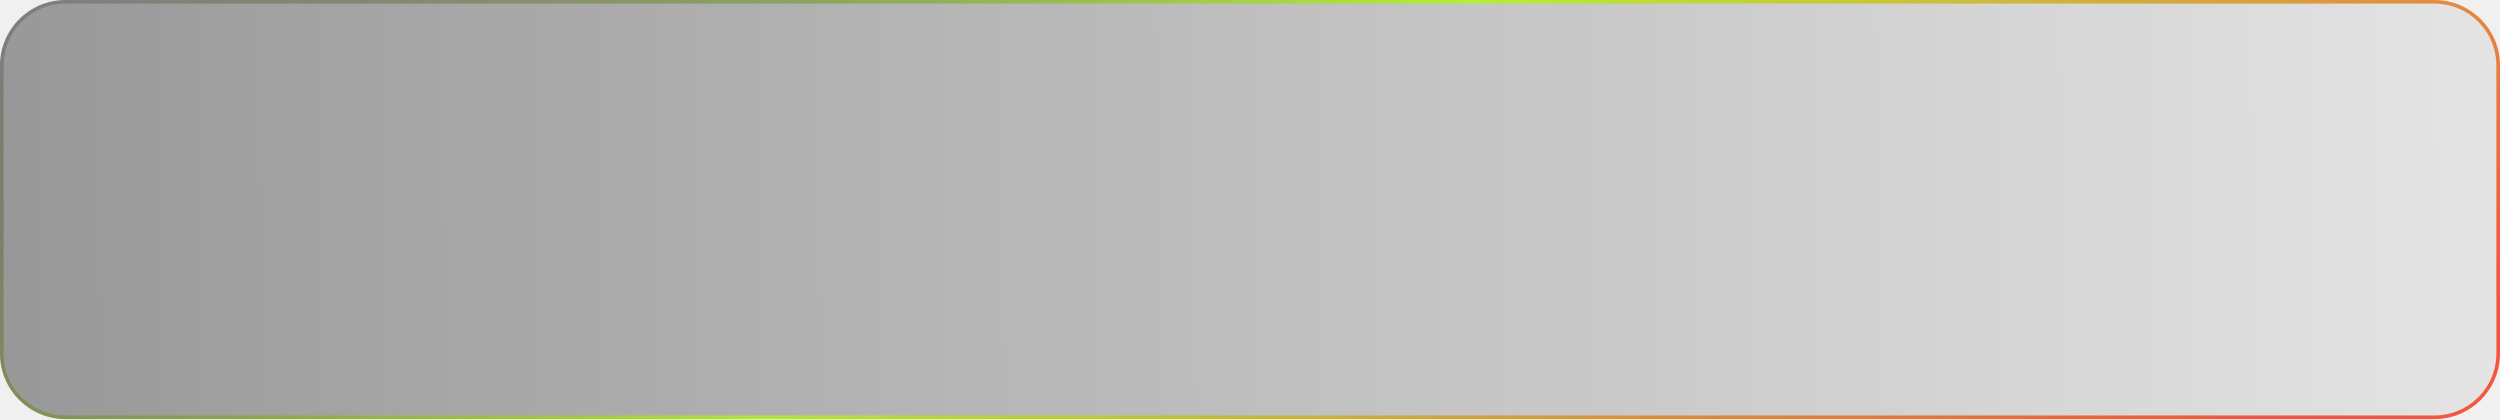
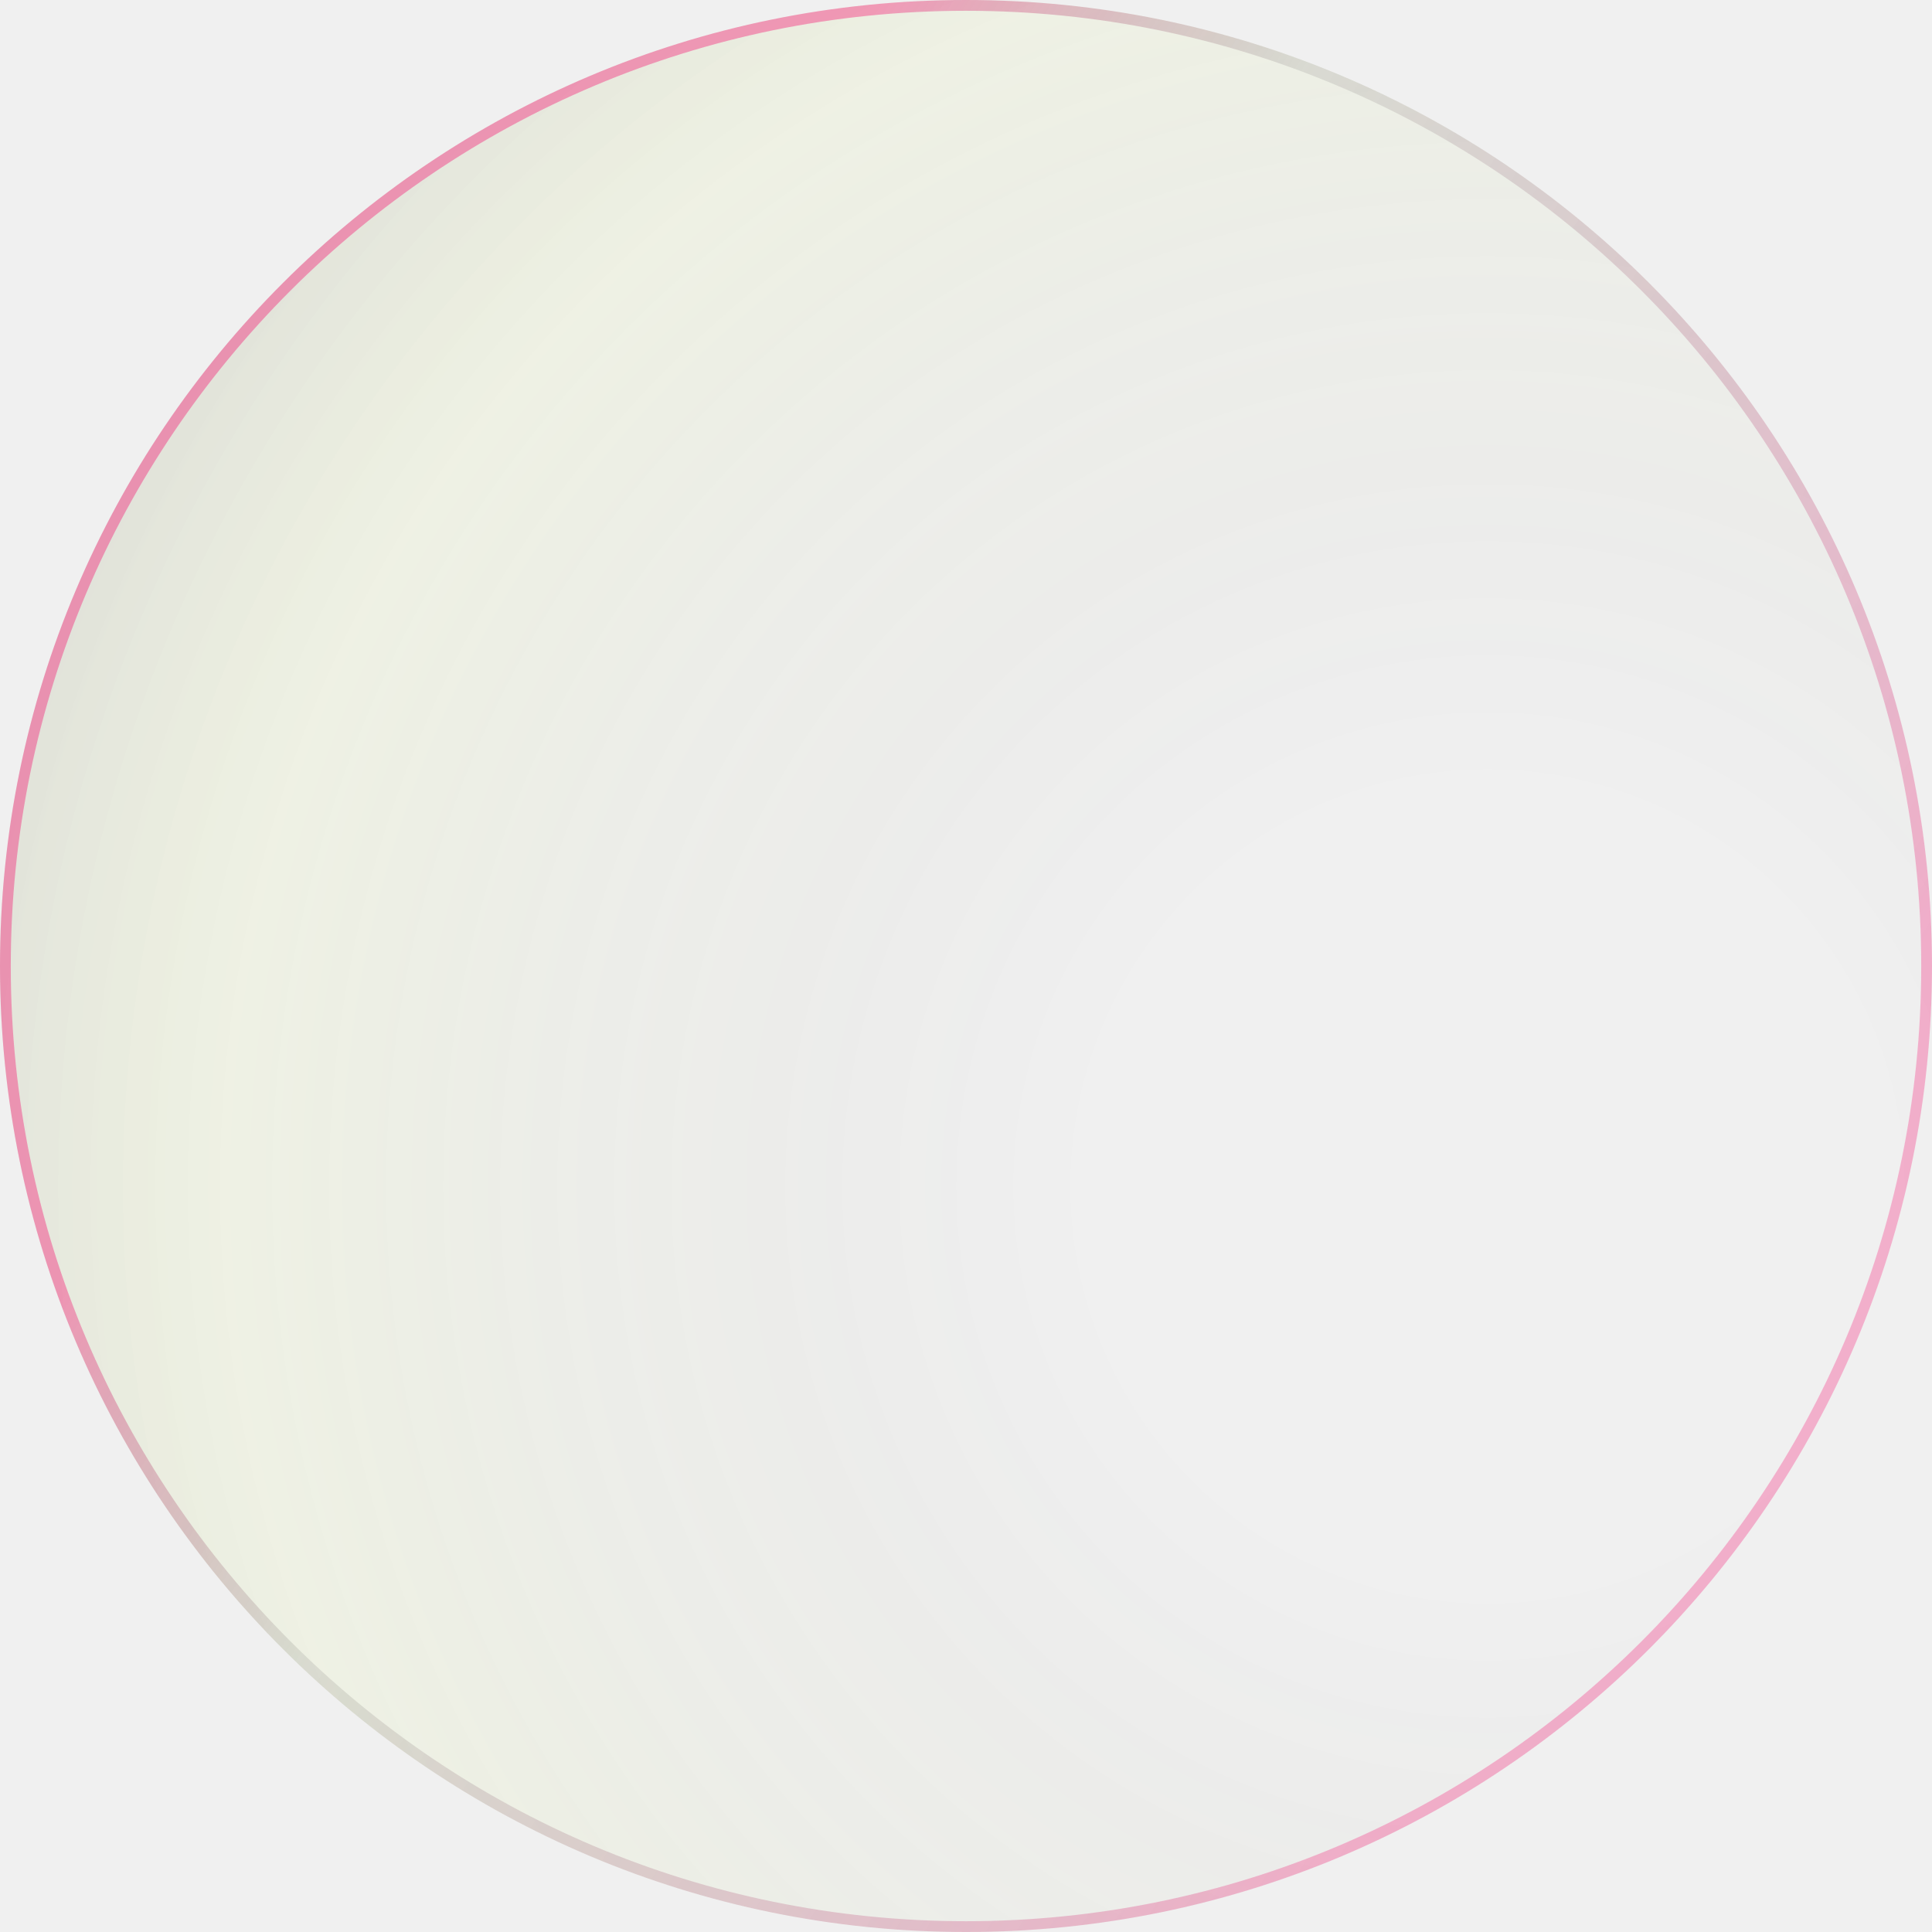
- <svg xmlns="http://www.w3.org/2000/svg" width="1384" height="232" viewBox="0 0 1384 232" fill="none">
-   <g filter="url(#filter0_b_2059_228)">
-     <rect width="1384" height="232" rx="36.29" fill="url(#paint0_linear_2059_228)" fill-opacity="0.38" />
-     <rect x="1" y="1" width="1382" height="230" rx="35.29" stroke="url(#paint1_linear_2059_228)" stroke-width="2" />
+ <svg xmlns="http://www.w3.org/2000/svg" width="481" height="481" viewBox="0 0 481 481" fill="none">
+   <g filter="url(#filter0_b_2115_281)">
+     <circle cx="240.5" cy="240.5" r="240.5" fill="white" fill-opacity="0.01" />
+     <circle cx="240.5" cy="240.5" r="240.5" fill="url(#paint0_radial_2115_281)" fill-opacity="0.2" />
+     <circle cx="240.5" cy="240.5" r="239.158" stroke="url(#paint1_linear_2115_281)" stroke-width="2.685" />
  </g>
  <defs>
-     <filter id="filter0_b_2059_228" x="-138.434" y="-138.434" width="1660.87" height="508.869" filterUnits="userSpaceOnUse" color-interpolation-filters="sRGB">
+     <filter id="filter0_b_2115_281" x="-191.358" y="-191.358" width="863.715" height="863.715" filterUnits="userSpaceOnUse" color-interpolation-filters="sRGB">
      <feFlood flood-opacity="0" result="BackgroundImageFix" />
-       <feGaussianBlur in="BackgroundImageFix" stdDeviation="69.217" />
-       <feComposite in2="SourceAlpha" operator="in" result="effect1_backgroundBlur_2059_228" />
-       <feBlend mode="normal" in="SourceGraphic" in2="effect1_backgroundBlur_2059_228" result="shape" />
+       <feGaussianBlur in="BackgroundImageFix" stdDeviation="95.679" />
+       <feComposite in2="SourceAlpha" operator="in" result="effect1_backgroundBlur_2115_281" />
+       <feBlend mode="normal" in="SourceGraphic" in2="effect1_backgroundBlur_2115_281" result="shape" />
    </filter>
-     <linearGradient id="paint0_linear_2059_228" x1="-70.443" y1="229.739" x2="1599.46" y2="220.621" gradientUnits="userSpaceOnUse">
-       <stop />
-       <stop offset="1" stop-opacity="0" />
-     </linearGradient>
-     <linearGradient id="paint1_linear_2059_228" x1="-47.442" y1="13.135" x2="425.208" y2="810.495" gradientUnits="userSpaceOnUse">
-       <stop stop-color="#0F0F0F" stop-opacity="0.18" />
-       <stop offset="0.462" stop-color="#ADFF00" stop-opacity="0.72" />
-       <stop offset="0.913" stop-color="#FF1F00" stop-opacity="0.72" />
+     <radialGradient id="paint0_radial_2115_281" cx="0" cy="0" r="1" gradientUnits="userSpaceOnUse" gradientTransform="translate(368.106 295.23) rotate(-150.642) scale(402.119)">
+       <stop offset="0.237" stop-opacity="0" />
+       <stop offset="0.769" stop-color="#D2FF1D" stop-opacity="0.3" />
+       <stop offset="0.93" stop-color="#4F6300" stop-opacity="0.46" />
+     </radialGradient>
+     <linearGradient id="paint1_linear_2115_281" x1="462.465" y1="414.864" x2="101.602" y2="186.679" gradientUnits="userSpaceOnUse">
+       <stop offset="0.191" stop-color="#F80068" stop-opacity="0.27" />
+       <stop offset="0.768" stop-color="#3E3E3E" stop-opacity="0.12" />
+       <stop offset="1" stop-color="#F80068" stop-opacity="0.36" />
    </linearGradient>
  </defs>
</svg>
